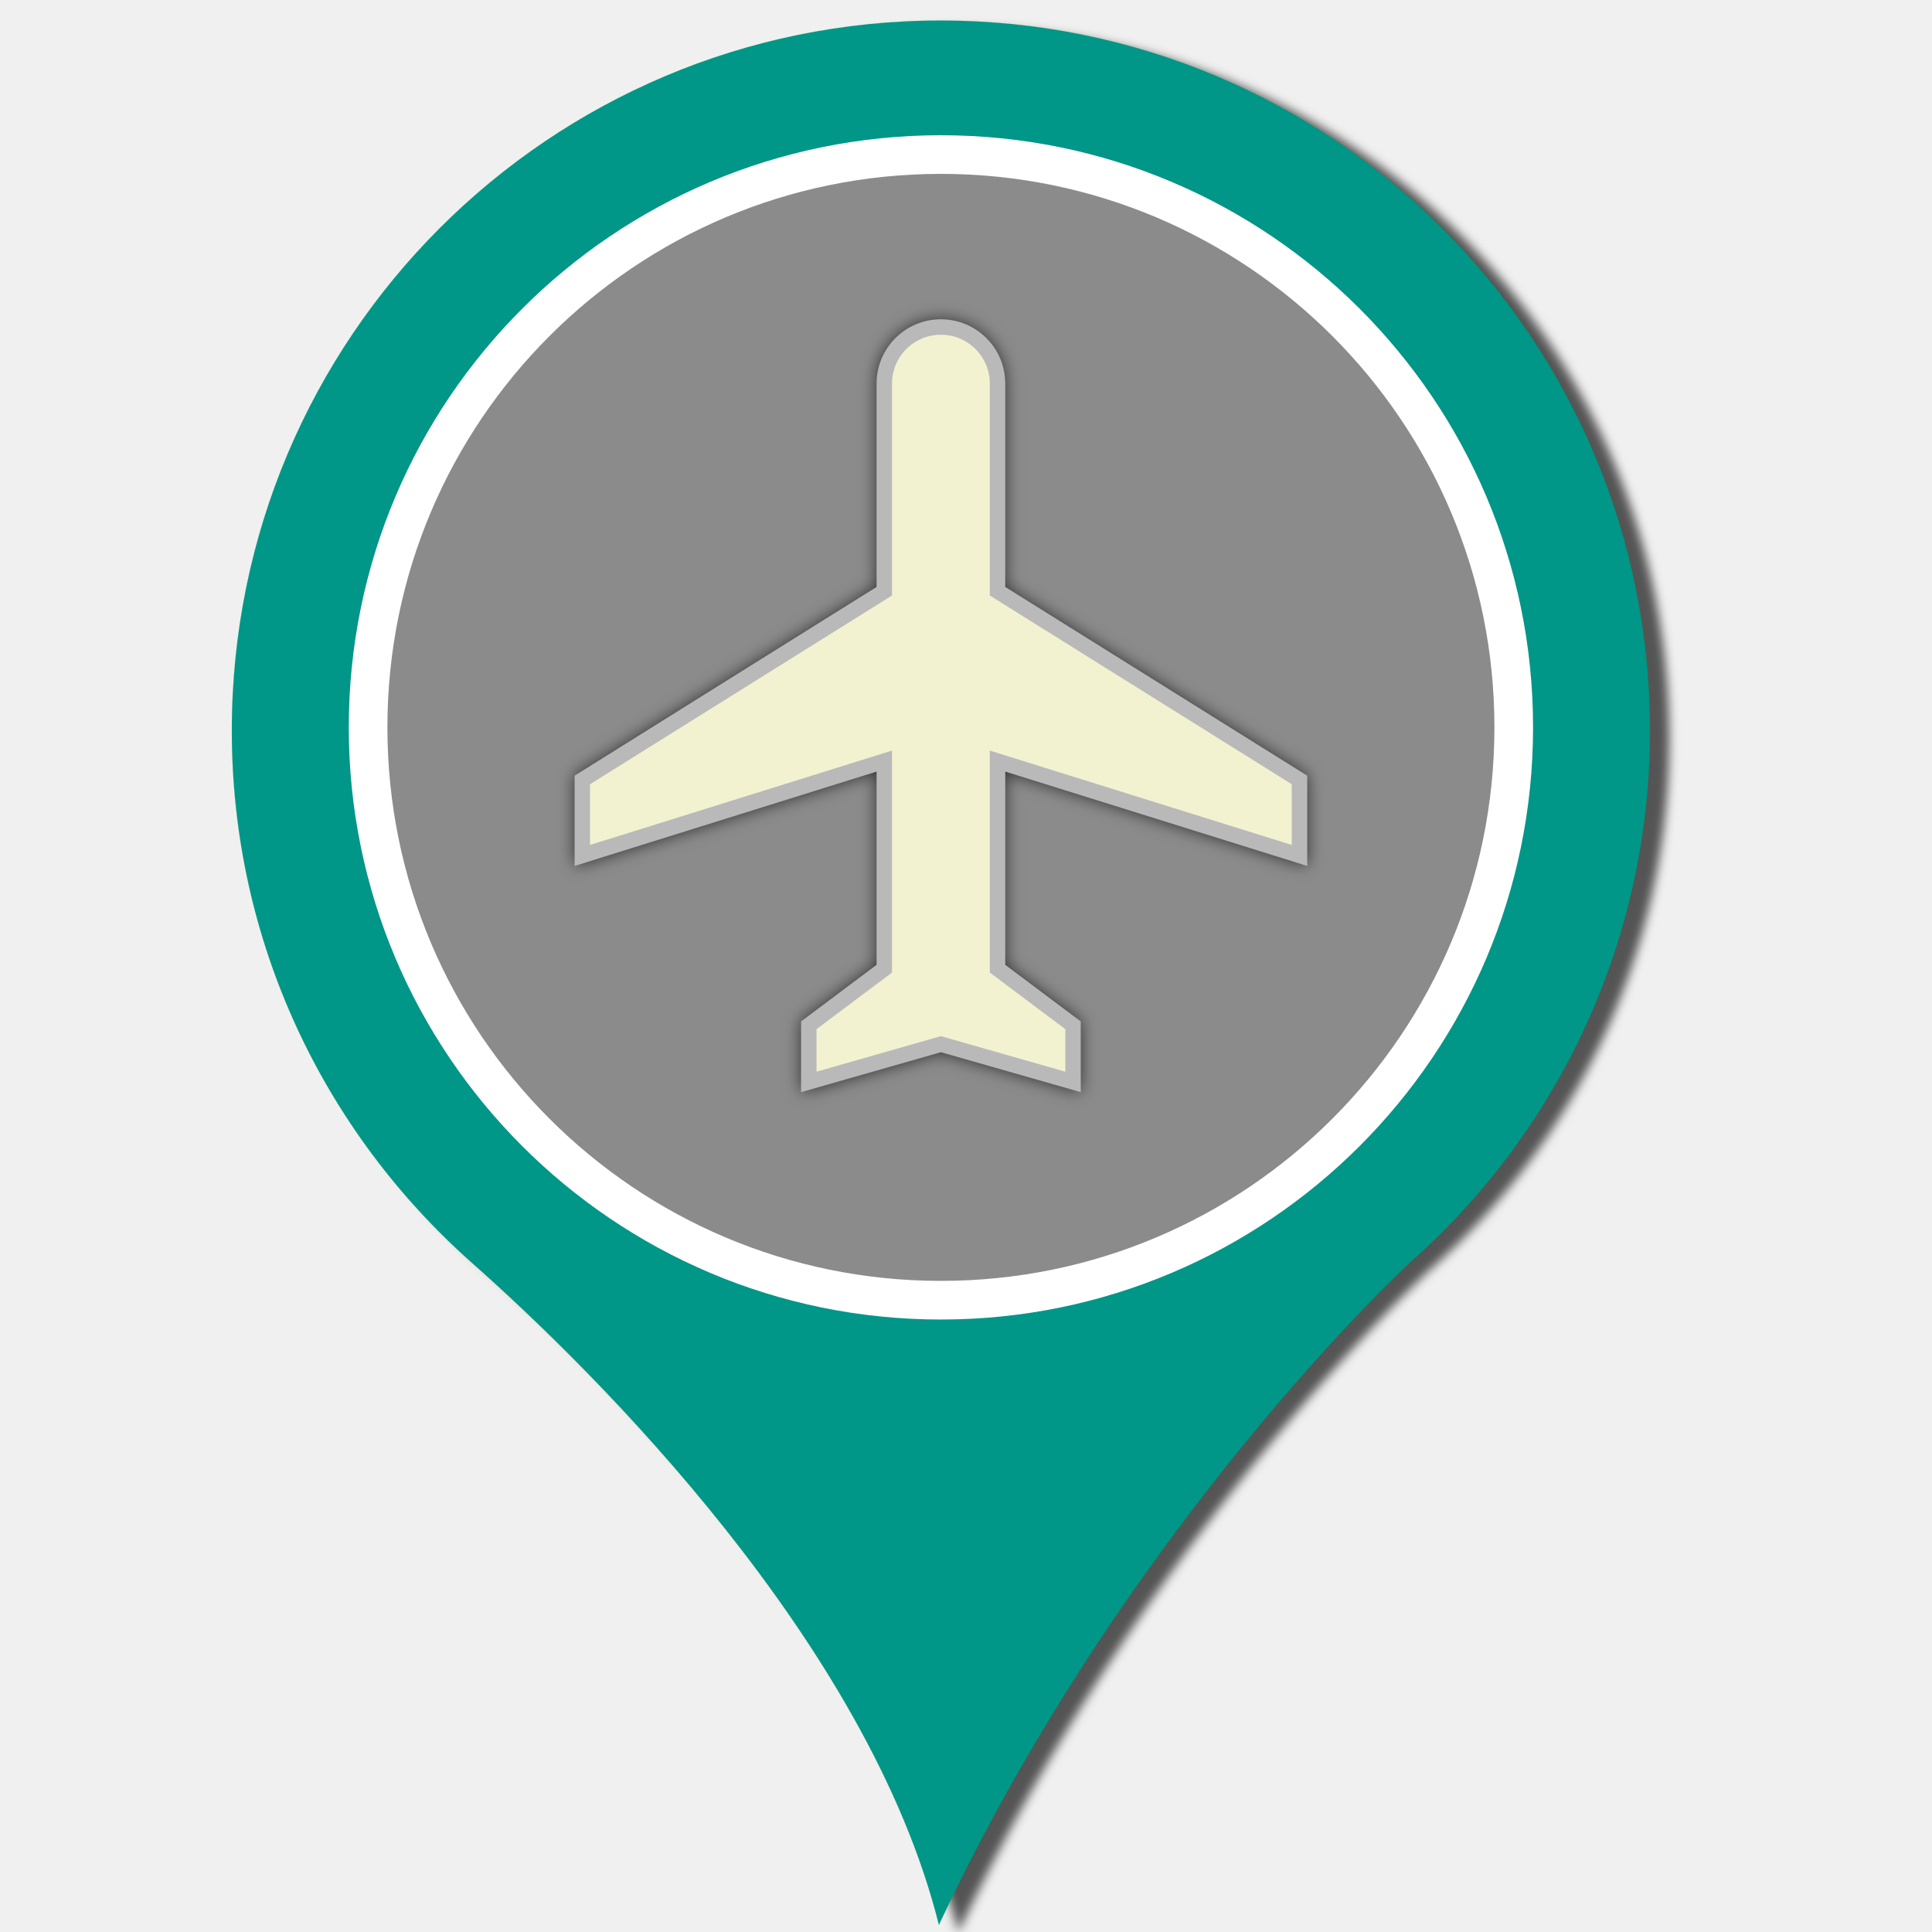
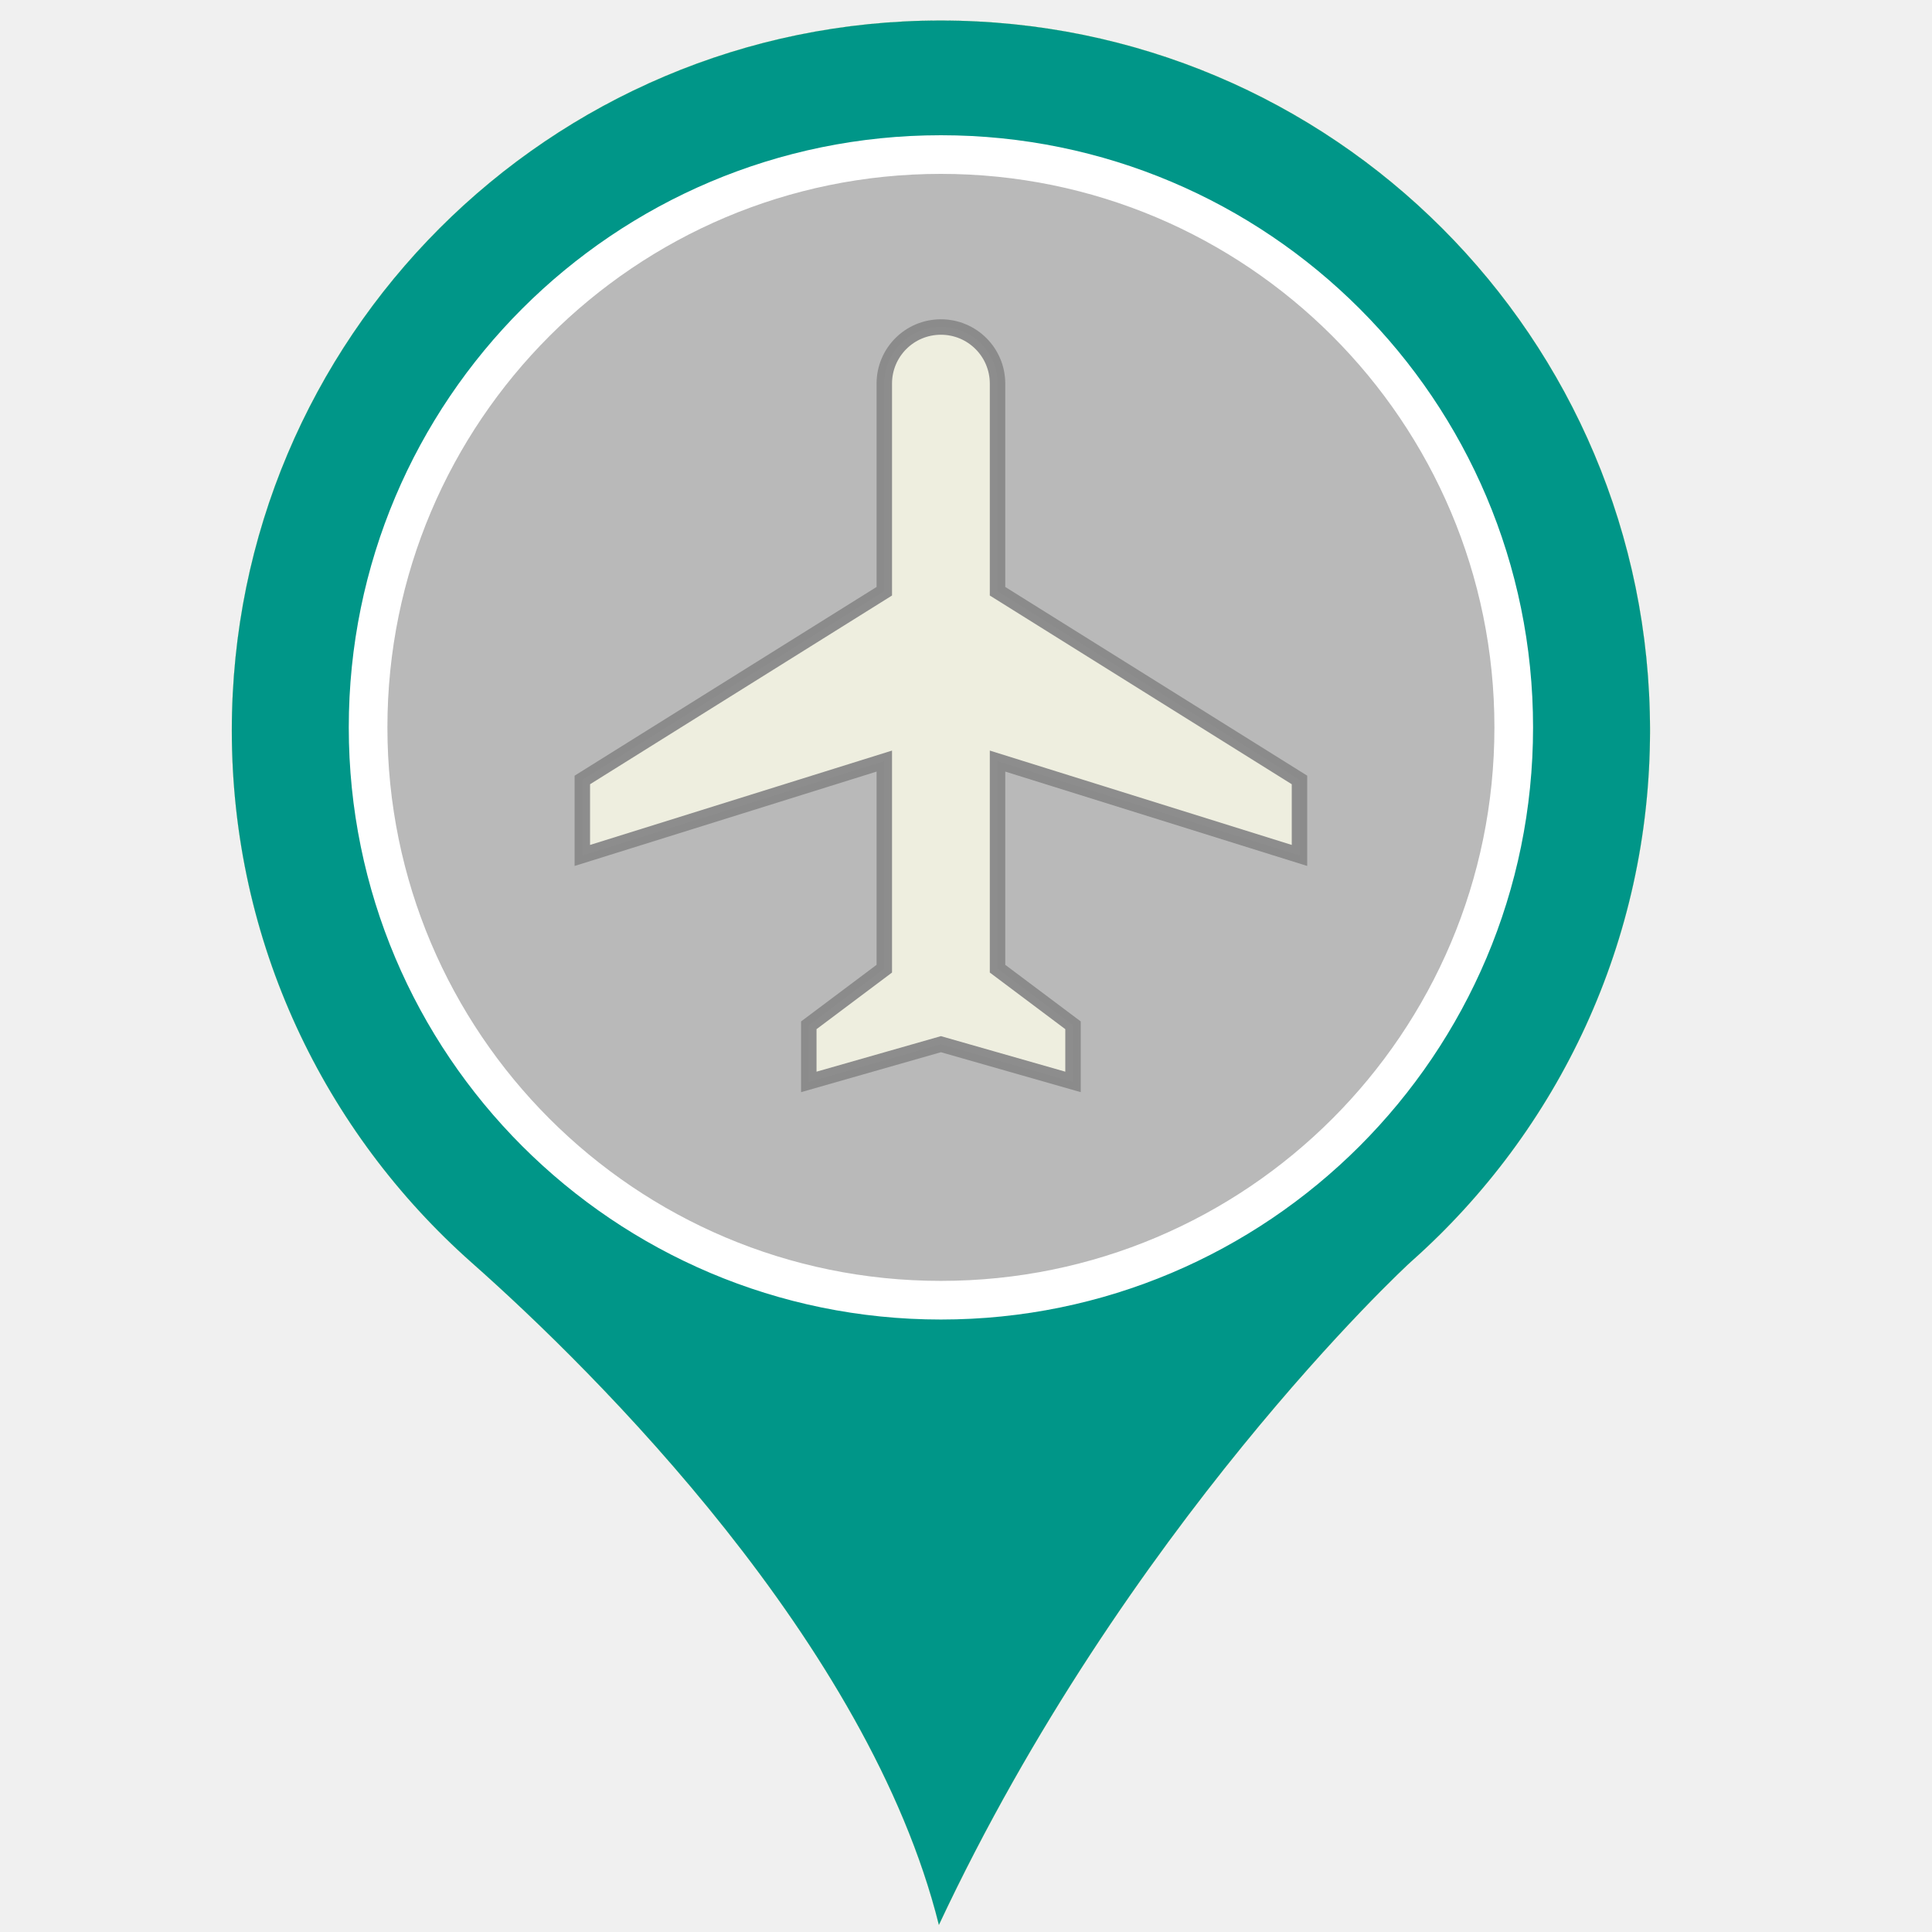
<svg xmlns="http://www.w3.org/2000/svg" style="isolation:isolate" viewBox="0 0 500 500" width="500" height="500">
  <defs>
-     <clipPath id="_clipPath_PzThoGVZVj2DhtvpCs7Gefwp8RZkN52q">
+     <clipPath id="_clipPath_w3KhnDCqN3fW0ppxABcsoIyMIdmxOS5U">
      <rect width="500" height="500" />
    </clipPath>
  </defs>
-   <g clip-path="url(#_clipPath_PzThoGVZVj2DhtvpCs7Gefwp8RZkN52q)">
+   <g clip-path="url(#_clipPath_w3KhnDCqN3fW0ppxABcsoIyMIdmxOS5U)">
    <g>
-       <defs>
-         <filter id="JOumt4yYd2CUe5ZpiTt4YMfmIAFQFSF8" x="-200%" y="-200%" width="400%" height="400%" filterUnits="objectBoundingBox" color-interpolation-filters="sRGB">
-           <feGaussianBlur in="SourceGraphic" stdDeviation="1.288" />
-           <feOffset dx="5" dy="2" result="pf_100_offsetBlur" />
-           <feFlood flood-color="#000000" flood-opacity="0.65" />
-           <feComposite in2="pf_100_offsetBlur" operator="in" result="pf_100_dropShadow" />
-           <feBlend in="SourceGraphic" in2="pf_100_dropShadow" mode="normal" />
-         </filter>
-       </defs>
-       <g filter="url(#JOumt4yYd2CUe5ZpiTt4YMfmIAFQFSF8)">
-         <path d=" M 60 189.049 C 60 87.505 142.188 5.317 243.433 5.317 C 344.828 5.317 427.016 87.505 427.016 189.049 C 427.016 243.543 403.193 292.677 365.375 326.326 C 363.29 328.113 291.227 395.262 242.987 498.146 C 224.822 425.338 154.397 355.36 122.087 326.773 C 83.971 292.974 60 243.84 60 189.049 Z  M 129.979 189.049 C 129.979 251.732 180.899 302.503 243.433 302.503 C 306.116 302.503 356.888 251.732 356.888 189.049 C 356.888 126.217 306.116 75.445 243.433 75.445 C 180.899 75.445 129.979 126.217 129.979 189.049 Z " fill="rgb(0,150,136)" vector-effect="non-scaling-stroke" stroke-width="0.021" stroke="rgb(0,153,0)" stroke-linejoin="miter" stroke-linecap="butt" stroke-miterlimit="4" />
-       </g>
-       <circle vector-effect="non-scaling-stroke" cx="243.508" cy="188.246" r="148.246" fill="rgb(139,139,139)" stroke-width="10" stroke="rgb(255,255,255)" stroke-linejoin="miter" stroke-linecap="butt" stroke-miterlimit="4" />
+       <path d=" M 60 189.049 C 60 87.505 142.188 5.317 243.433 5.317 C 344.828 5.317 427.016 87.505 427.016 189.049 C 427.016 243.543 403.193 292.677 365.375 326.326 C 363.29 328.113 291.227 395.262 242.987 498.146 C 224.822 425.338 154.397 355.36 122.087 326.773 C 83.971 292.974 60 243.84 60 189.049 Z  M 129.979 189.049 C 129.979 251.732 180.899 302.503 243.433 302.503 C 306.116 302.503 356.888 251.732 356.888 189.049 C 356.888 126.217 306.116 75.445 243.433 75.445 C 180.899 75.445 129.979 126.217 129.979 189.049 Z " fill="rgb(0,150,136)" vector-effect="non-scaling-stroke" stroke-width="0.021" stroke="rgb(0,153,0)" stroke-linejoin="miter" stroke-linecap="butt" stroke-miterlimit="4" />
+       <circle vector-effect="non-scaling-stroke" cx="243.508" cy="188.246" r="148.246" fill="rgb(185,185,185)" stroke-width="10" stroke="rgb(255,255,255)" stroke-linejoin="miter" stroke-linecap="butt" stroke-miterlimit="4" />
    </g>
-     <defs>
-       <filter id="jRzFWJI4ujuzDbAovaOdblqUowNpf7hM" x="-200%" y="-200%" width="400%" height="400%" filterUnits="objectBoundingBox" color-interpolation-filters="sRGB">
-         <feGaussianBlur in="SourceGraphic" stdDeviation="2.147" />
-         <feOffset dx="0" dy="0" result="pf_100_offsetBlur" />
-         <feFlood flood-color="#000000" flood-opacity="0.65" />
-         <feComposite in2="pf_100_offsetBlur" operator="in" result="pf_100_dropShadow" />
-         <feBlend in="SourceGraphic" in2="pf_100_dropShadow" mode="normal" />
-       </filter>
-     </defs>
-     <g filter="url(#jRzFWJI4ujuzDbAovaOdblqUowNpf7hM)">
-       <mask id="_mask_1LFji3Vm8ixWIRYDImvgT3SpENyb7MnI" x="-200%" y="-200%" width="400%" height="400%">
-         <rect x="-200%" y="-200%" width="400%" height="400%" style="fill:white;" />
-         <path style="fill:white;" d=" M 336.308 221.389 L 336.308 201.853 L 258.16 153.011 L 258.16 99.284 C 258.16 91.176 251.616 84.632 243.508 84.632 C 235.4 84.632 228.855 91.176 228.855 99.284 L 228.855 153.011 L 150.708 201.853 L 150.708 221.389 L 228.855 196.968 L 228.855 250.695 L 209.318 265.347 L 209.318 280 L 243.508 270.232 L 277.697 280 L 277.697 265.347 L 258.16 250.695 L 258.16 196.968 L 336.308 221.389 Z " fill="black" stroke="none" />
-       </mask>
-       <path d=" M 336.308 221.389 L 336.308 201.853 L 258.16 153.011 L 258.16 99.284 C 258.16 91.176 251.616 84.632 243.508 84.632 C 235.4 84.632 228.855 91.176 228.855 99.284 L 228.855 153.011 L 150.708 201.853 L 150.708 221.389 L 228.855 196.968 L 228.855 250.695 L 209.318 265.347 L 209.318 280 L 243.508 270.232 L 277.697 280 L 277.697 265.347 L 258.16 250.695 L 258.16 196.968 L 336.308 221.389 Z " fill="rgb(242,242,209)" mask="url(#_mask_1LFji3Vm8ixWIRYDImvgT3SpENyb7MnI)" vector-effect="non-scaling-stroke" stroke-width="4" stroke="rgb(185,185,185)" stroke-linejoin="miter" stroke-linecap="butt" stroke-miterlimit="4" />
-     </g>
+     <mask id="_mask_GjDYRge0Esg06j8sgxDP89OuCxQ2odkb" x="-200%" y="-200%" width="400%" height="400%">
+       <rect x="-200%" y="-200%" width="400%" height="400%" style="fill:white;" />
+       <path style="fill:#F1F1F1" d=" M 336.308 221.389 L 336.308 201.853 L 258.16 153.011 L 258.16 99.284 C 258.16 91.176 251.616 84.632 243.508 84.632 C 235.4 84.632 228.855 91.176 228.855 99.284 L 228.855 153.011 L 150.708 201.853 L 150.708 221.389 L 228.855 196.968 L 228.855 250.695 L 209.318 265.347 L 209.318 280 L 243.508 270.232 L 277.697 280 L 277.697 265.347 L 258.16 250.695 L 258.16 196.968 L 336.308 221.389 Z " fill="black" stroke="none" />
+     </mask>
+     <path d=" M 336.308 221.389 L 336.308 201.853 L 258.16 153.011 L 258.16 99.284 C 258.16 91.176 251.616 84.632 243.508 84.632 C 235.4 84.632 228.855 91.176 228.855 99.284 L 228.855 153.011 L 150.708 201.853 L 150.708 221.389 L 228.855 196.968 L 228.855 250.695 L 209.318 265.347 L 209.318 280 L 243.508 270.232 L 277.697 280 L 277.697 265.347 L 258.16 250.695 L 258.16 196.968 L 336.308 221.389 Z " fill="rgb(241,241,225)" mask="url(#_mask_GjDYRge0Esg06j8sgxDP89OuCxQ2odkb)" vector-effect="non-scaling-stroke" stroke-width="4" stroke="rgb(139,139,139)" stroke-linejoin="miter" stroke-linecap="butt" stroke-miterlimit="4" />
  </g>
</svg>
